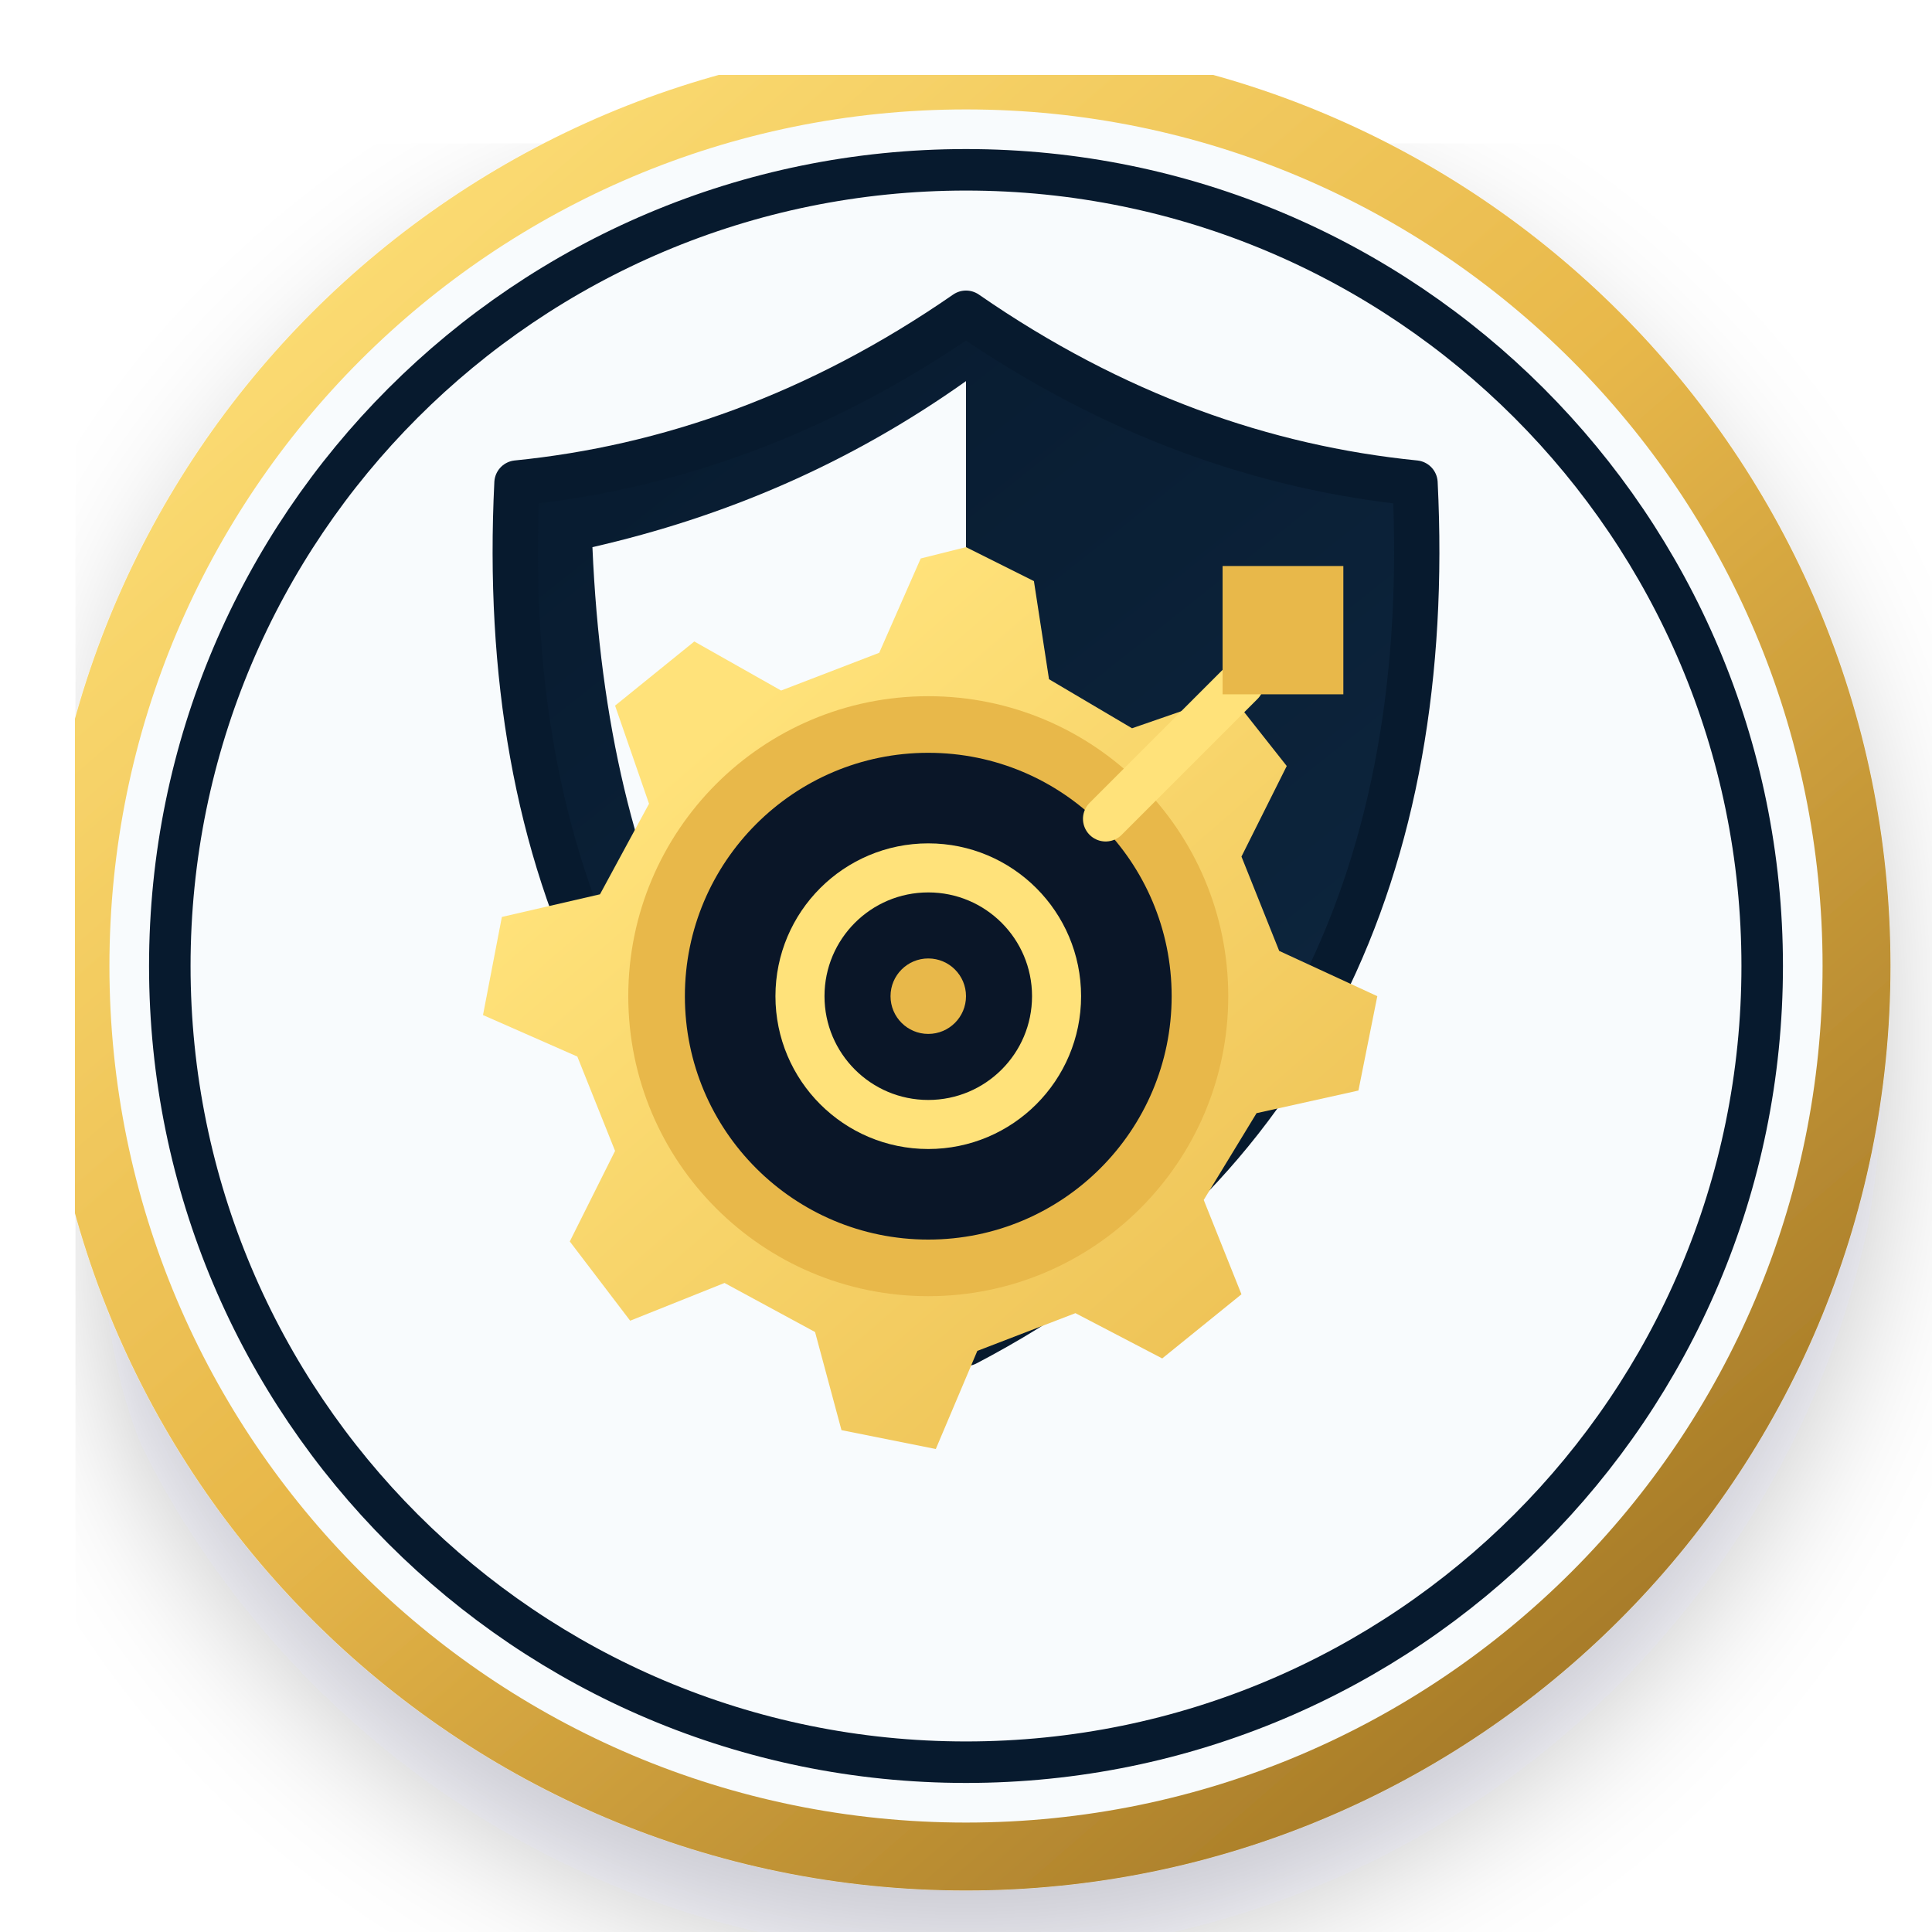
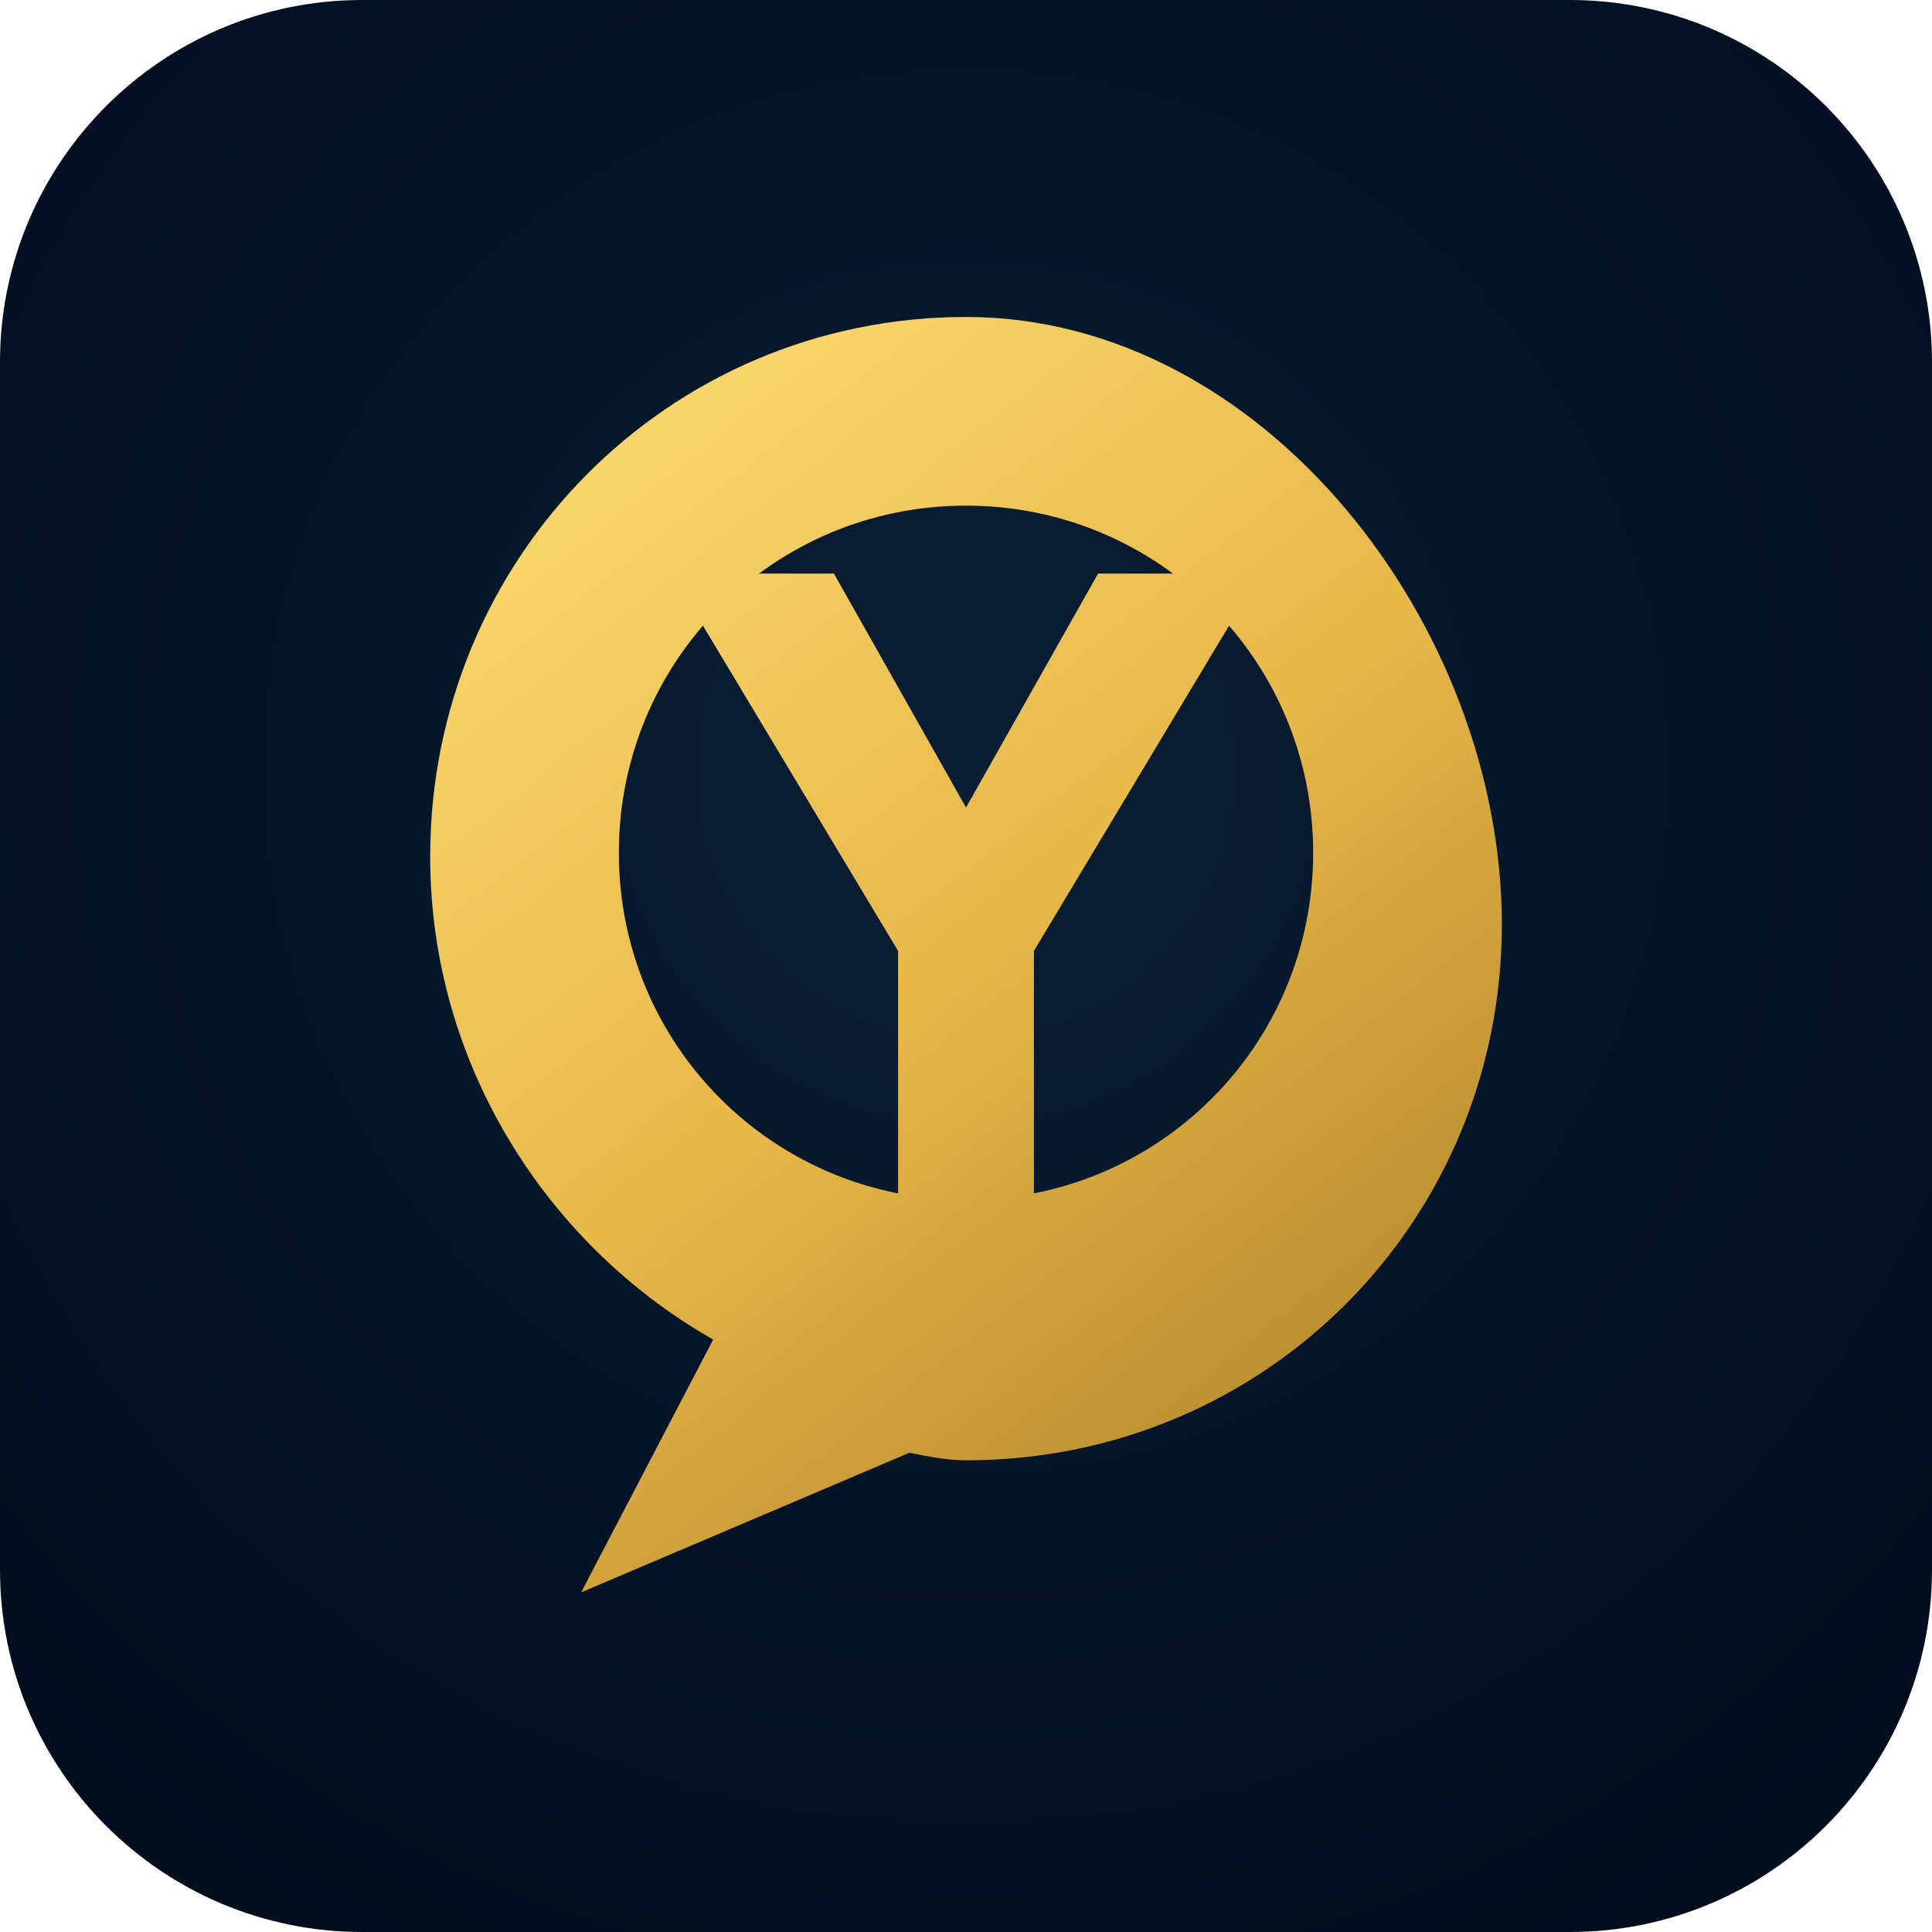
<svg xmlns="http://www.w3.org/2000/svg" width="512" height="512" viewBox="0 0 512 512" fill="none">
  <defs>
-     <linearGradient id="gold" x1="60" y1="30" x2="452" y2="482" gradientUnits="userSpaceOnUse">
+     <radialGradient id="bg" cx="50%" cy="40%" r="72%">
+       <stop offset="0%" stop-color="#0B1E33" />
+       <stop offset="100%" stop-color="#000C1C" />
+     </radialGradient>
+     <linearGradient id="gold" x1="110" y1="70" x2="410" y2="450" gradientUnits="userSpaceOnUse">
      <stop stop-color="#FFE27A" />
      <stop offset="0.48" stop-color="#E8B84A" />
-       <stop offset="1" stop-color="#9B7022" />
+       <stop offset="1" stop-color="#9A6F1C" />
    </linearGradient>
-     <linearGradient id="navy" x1="120" y1="90" x2="390" y2="430" gradientUnits="userSpaceOnUse">
-       <stop stop-color="#071A2E" />
-       <stop offset="1" stop-color="#102A44" />
-     </linearGradient>
-     <filter id="s" x="0" y="0" width="512" height="512" color-interpolation-filters="sRGB">
-       <feDropShadow dx="0" dy="18" stdDeviation="18" flood-color="#07111F" flood-opacity="0.22" />
-     </filter>
  </defs>
-   <circle cx="256" cy="256" r="236" fill="#F8FBFD" stroke="url(#gold)" stroke-width="18" filter="url(#s)" />
-   <circle cx="256" cy="256" r="211" stroke="#071A2E" stroke-width="11" />
-   <path d="M256 83C217 110 177 124 137 128C132 229 168 310 256 356C344 310 380 229 375 128C335 124 295 110 256 83Z" fill="url(#navy)" stroke="#071A2E" stroke-width="12" stroke-linejoin="round" />
-   <path d="M157 145C192 137 225 123 256 101V336C194 300 161 238 157 145Z" fill="#F8FBFD" />
-   <g transform="translate(151 145)">
-     <path d="M105 0L123 9L127 35L149 48L175 39L190 58L178 82L188 107L214 119L209 144L182 150L168 173L178 198L157 215L134 203L108 213L97 239L72 234L65 208L41 195L16 205L0 184L12 160L2 135L-23 124L-18 98L8 92L21 68L12 42L33 25L56 38L82 28L93 3L105 0Z" fill="url(#gold)" />
-     <circle cx="95" cy="119" r="72" fill="#0A1628" stroke="#E8B84A" stroke-width="15" />
-     <circle cx="95" cy="119" r="34" stroke="#FFE27A" stroke-width="13" />
-     <circle cx="95" cy="119" r="10" fill="#E8B84A" />
-     <path d="M142 72L178 36" stroke="#FFE27A" stroke-width="12" stroke-linecap="round" />
-   </g>
-   <path d="M324 150H356V184H324V150Z" fill="#E8B84A" />
+   <rect width="512" height="512" rx="96" fill="url(#bg)" />
+   <path fill="url(#gold)" fill-rule="evenodd" d="M256 84C177 84 114 148 114 227C114 282 145 330 189 355L154 422L241 385C246 386 251 387 256 387C335 387 398 324 398 245C398 166 335 84 256 84ZM256 134C307 134 348 175 348 226C348 277 307 318 256 318C205 318 164 277 164 226C164 175 205 134 256 134Z" />
+   <path fill="url(#gold)" d="M178 152H221L256 214L291 152H334L274 252V334H238V252Z" />
</svg>
